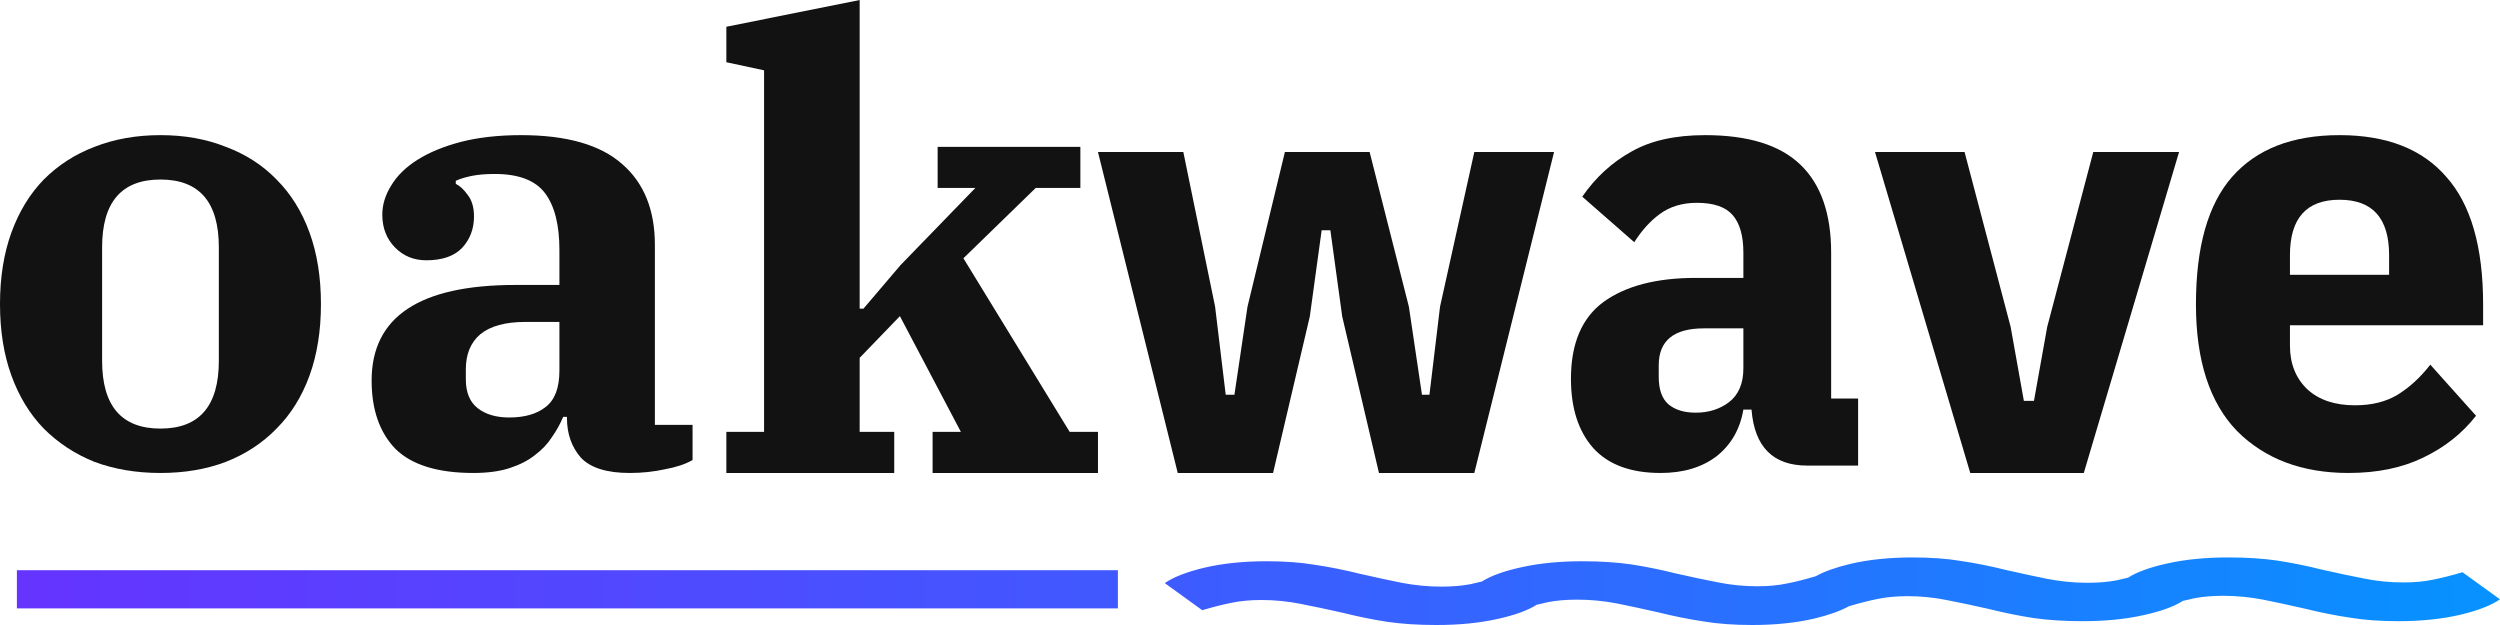
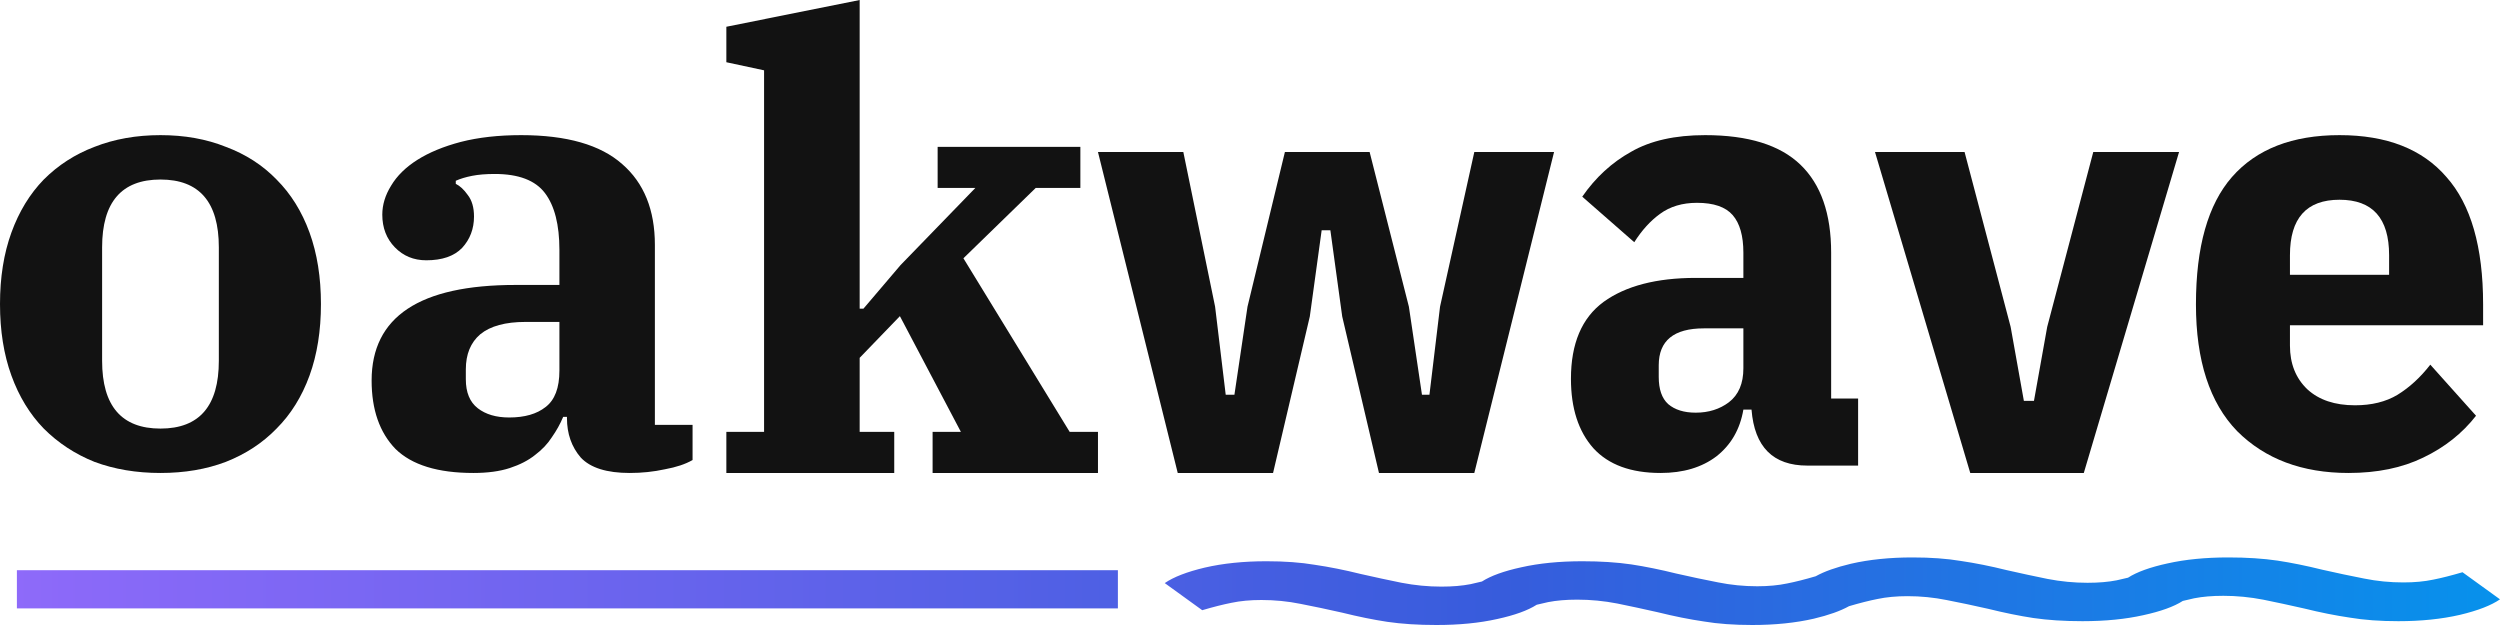
<svg xmlns="http://www.w3.org/2000/svg" width="148px" height="37px" viewBox="0 0 148 37" version="1.1">
  <defs>
    <linearGradient x1="0%" y1="0%" x2="105%" y2="0%" id="linearGradient-1">
-       <stop stop-color="#6633FF" offset="0%" />
-       <stop stop-color="#3366FF" offset="56.771%" />
-       <stop stop-color="#0099FF" offset="100%" />
+       <stop stop-color="#8F6AFA" offset="0%" />
+       <stop stop-color="#375CDC" offset="56.771%" />
+       <stop stop-color="#0099EE" offset="100%" />
    </linearGradient>
  </defs>
  <g id="🌱-UI-Elements" stroke="none" stroke-width="1" fill="none" fill-rule="evenodd">
    <g id="Artboard" transform="translate(-900, -261)">
      <g id="Group" transform="translate(876, 250)">
        <g id="lightbglogo" transform="translate(24, 11)">
          <path d="M9.5,25.372 C11.803,25.372 12.955,24.034 12.955,21.358 L12.955,14.642 C12.955,11.966 11.803,10.628 9.5,10.628 C7.197,10.628 6.045,11.966 6.045,14.642 L6.045,21.358 C6.045,24.034 7.197,25.372 9.5,25.372 Z M9.5,28 C8.073,28 6.771,27.781 5.595,27.343 C4.443,26.881 3.442,26.224 2.591,25.372 C1.765,24.521 1.126,23.474 0.676,22.234 C0.225,20.993 0,19.582 0,18 C0,16.418 0.225,15.007 0.676,13.766 C1.126,12.526 1.765,11.479 2.591,10.628 C3.442,9.776 4.443,9.131 5.595,8.693 C6.771,8.231 8.073,8 9.5,8 C10.927,8 12.216,8.231 13.368,8.693 C14.544,9.131 15.545,9.776 16.372,10.628 C17.223,11.479 17.873,12.526 18.324,13.766 C18.775,15.007 19,16.418 19,18 C19,19.582 18.775,20.993 18.324,22.234 C17.873,23.474 17.223,24.521 16.372,25.372 C15.545,26.224 14.544,26.881 13.368,27.343 C12.216,27.781 10.927,28 9.5,28 Z" id="Shape" fill="#121212" fill-rule="nonzero" />
          <path d="M28.023,28 C25.917,28 24.38,27.526 23.413,26.577 C22.471,25.603 22,24.253 22,22.526 C22,18.754 24.838,16.869 30.515,16.869 L33.117,16.869 L33.117,14.788 C33.117,13.304 32.832,12.185 32.262,11.431 C31.692,10.676 30.701,10.299 29.288,10.299 C28.767,10.299 28.321,10.336 27.949,10.409 C27.577,10.482 27.255,10.579 26.982,10.701 L26.982,10.883 C27.23,11.005 27.466,11.224 27.689,11.54 C27.937,11.856 28.061,12.282 28.061,12.817 C28.061,13.547 27.825,14.168 27.354,14.679 C26.883,15.165 26.177,15.409 25.235,15.409 C24.491,15.409 23.871,15.153 23.376,14.642 C22.88,14.131 22.632,13.487 22.632,12.708 C22.632,12.124 22.806,11.552 23.153,10.993 C23.5,10.409 24.02,9.898 24.714,9.46 C25.408,9.022 26.264,8.669 27.28,8.401 C28.321,8.134 29.511,8 30.849,8 C33.551,8 35.547,8.572 36.836,9.715 C38.125,10.835 38.769,12.428 38.769,14.496 L38.769,25.153 L41,25.153 L41,27.234 C40.579,27.477 40.033,27.659 39.364,27.781 C38.695,27.927 38.001,28 37.282,28 C35.918,28 34.952,27.696 34.382,27.088 C33.836,26.455 33.564,25.676 33.564,24.752 L33.564,24.679 L33.34,24.679 C33.167,25.092 32.944,25.494 32.671,25.883 C32.423,26.273 32.089,26.625 31.667,26.942 C31.271,27.258 30.775,27.513 30.18,27.708 C29.585,27.903 28.866,28 28.023,28 Z M30.143,24.715 C31.06,24.715 31.779,24.509 32.299,24.095 C32.845,23.681 33.117,22.964 33.117,21.942 L33.117,19.058 L31.11,19.058 C29.92,19.058 29.027,19.302 28.433,19.788 C27.862,20.275 27.577,20.968 27.577,21.869 L27.577,22.453 C27.577,23.231 27.813,23.803 28.284,24.168 C28.755,24.533 29.374,24.715 30.143,24.715 Z" id="Shape" fill="#121212" fill-rule="nonzero" />
          <polygon id="Path" fill="#121212" fill-rule="nonzero" points="43 25.568 45.233 25.568 45.233 4.163 43 3.684 43 1.584 50.892 0 50.892 18.274 51.115 18.274 53.311 15.695 57.741 11.126 55.508 11.126 55.508 8.695 63.958 8.695 63.958 11.126 61.315 11.126 57.034 15.29 63.325 25.568 65 25.568 65 28 55.21 28 55.21 25.568 56.885 25.568 53.274 18.716 50.892 21.184 50.892 25.568 52.939 25.568 52.939 28 43 28" />
          <polygon id="Path" fill="#121212" fill-rule="nonzero" points="65 9 70.053 9 71.934 18.156 72.562 23.368 73.078 23.368 73.852 18.156 76.066 9 81.082 9 83.406 18.156 84.18 23.368 84.623 23.368 85.25 18.156 87.279 9 92 9 87.279 28 81.635 28 79.459 18.735 78.758 13.632 78.242 13.632 77.541 18.735 75.365 28 69.722 28" />
          <path d="M106.993,27.563 C104.965,27.563 103.864,26.458 103.69,24.248 L103.208,24.248 C103.01,25.413 102.478,26.336 101.612,27.016 C100.746,27.672 99.644,28 98.308,28 C96.551,28 95.228,27.514 94.336,26.543 C93.446,25.547 93,24.175 93,22.426 C93,20.338 93.643,18.82 94.93,17.873 C96.242,16.925 98.061,16.452 100.387,16.452 L103.208,16.452 L103.208,14.958 C103.208,13.962 102.997,13.222 102.577,12.736 C102.156,12.25 101.451,12.007 100.461,12.007 C99.595,12.007 98.865,12.226 98.271,12.663 C97.702,13.076 97.195,13.634 96.749,14.339 L93.669,11.643 C94.46,10.502 95.425,9.615 96.564,8.984 C97.702,8.328 99.162,8 100.943,8 C103.492,8 105.373,8.583 106.585,9.749 C107.798,10.914 108.404,12.651 108.404,14.958 L108.404,23.592 L110,23.592 L110,27.563 L106.993,27.563 Z M100.387,24.43 C101.154,24.43 101.809,24.223 102.354,23.811 C102.923,23.373 103.208,22.706 103.208,21.807 L103.208,19.439 L100.869,19.439 C99.088,19.439 98.197,20.168 98.197,21.625 L98.197,22.317 C98.197,23.046 98.382,23.58 98.753,23.92 C99.15,24.26 99.694,24.43 100.387,24.43 Z" id="Shape" fill="#121212" fill-rule="nonzero" />
          <polygon id="Path" fill="#121212" fill-rule="nonzero" points="116.639 28 111 9 116.303 9 119.03 19.35 119.813 23.73 120.411 23.73 121.195 19.35 123.921 9 129 9 123.361 28" />
          <path d="M139.034,28 C136.289,28 134.091,27.174 132.439,25.523 C130.813,23.847 130,21.345 130,18.018 C130,14.618 130.712,12.104 132.134,10.477 C133.583,8.826 135.705,8 138.5,8 C141.295,8 143.404,8.826 144.827,10.477 C146.276,12.104 147,14.618 147,18.018 L147,19.257 L135.565,19.257 L135.565,20.459 C135.565,21.528 135.908,22.39 136.594,23.046 C137.28,23.677 138.22,23.993 139.414,23.993 C140.406,23.993 141.244,23.786 141.931,23.373 C142.642,22.936 143.29,22.341 143.874,21.588 L146.581,24.612 C145.768,25.656 144.725,26.482 143.455,27.089 C142.21,27.696 140.736,28 139.034,28 Z M138.5,11.825 C136.543,11.825 135.565,12.918 135.565,15.104 L135.565,16.27 L141.435,16.27 L141.435,15.104 C141.435,12.918 140.457,11.825 138.5,11.825 Z" id="Shape" fill="#121212" fill-rule="nonzero" />
          <path d="M120.372,36.586 C121.227,36.711 122.197,36.774 123.283,36.774 C124.631,36.774 125.831,36.655 126.883,36.419 C127.916,36.194 128.696,35.913 129.222,35.575 C129.458,35.516 129.683,35.464 129.896,35.418 C130.39,35.321 130.965,35.272 131.623,35.272 C132.412,35.272 133.202,35.349 133.991,35.502 C134.747,35.655 135.553,35.828 136.408,36.023 C137.361,36.259 138.266,36.44 139.121,36.565 C139.943,36.704 140.897,36.774 141.982,36.774 C143.33,36.774 144.547,36.649 145.632,36.398 C146.685,36.148 147.474,35.842 148,35.481 L145.78,33.876 C145.122,34.07 144.547,34.216 144.054,34.313 C143.528,34.425 142.935,34.48 142.278,34.48 C141.488,34.48 140.716,34.404 139.959,34.251 C139.17,34.098 138.348,33.924 137.493,33.73 C136.54,33.493 135.651,33.313 134.829,33.188 C133.974,33.063 133.004,33 131.919,33 C130.571,33 129.371,33.118 128.318,33.354 C127.285,33.579 126.505,33.861 125.979,34.199 C125.743,34.258 125.519,34.31 125.305,34.355 C124.811,34.452 124.236,34.501 123.579,34.501 C122.79,34.501 122,34.425 121.211,34.272 C120.454,34.119 119.648,33.945 118.793,33.751 C117.84,33.514 116.936,33.334 116.08,33.208 C115.259,33.07 114.304,33 113.219,33 C111.871,33 110.654,33.125 109.569,33.375 C108.695,33.583 108.002,33.829 107.49,34.114 C106.85,34.303 106.288,34.445 105.805,34.54 C105.279,34.651 104.687,34.707 104.03,34.707 C103.24,34.707 102.467,34.63 101.711,34.477 C100.922,34.324 100.099,34.151 99.245,33.956 C98.29,33.72 97.403,33.539 96.581,33.414 C95.726,33.289 94.755,33.226 93.67,33.226 C92.322,33.226 91.121,33.345 90.07,33.581 C89.036,33.806 88.257,34.087 87.731,34.425 C87.495,34.484 87.27,34.536 87.057,34.582 C86.563,34.679 85.987,34.728 85.33,34.728 C84.54,34.728 83.751,34.651 82.962,34.498 C82.206,34.345 81.4,34.172 80.545,33.977 C79.592,33.741 78.687,33.56 77.832,33.435 C77.01,33.296 76.056,33.226 74.971,33.226 C73.623,33.226 72.406,33.351 71.321,33.602 C70.268,33.852 69.479,34.158 68.953,34.519 L71.172,36.124 C71.83,35.93 72.406,35.784 72.899,35.687 C73.425,35.575 74.017,35.52 74.675,35.52 C75.465,35.52 76.237,35.596 76.993,35.749 C77.783,35.902 78.605,36.076 79.46,36.27 C80.413,36.507 81.302,36.687 82.124,36.812 C82.979,36.937 83.949,37 85.034,37 C86.382,37 87.582,36.882 88.635,36.646 C89.668,36.421 90.447,36.139 90.974,35.801 C91.209,35.742 91.434,35.69 91.648,35.645 C92.141,35.548 92.717,35.499 93.374,35.499 C94.163,35.499 94.953,35.575 95.742,35.728 C96.499,35.881 97.304,36.055 98.159,36.249 C99.113,36.486 100.017,36.666 100.873,36.792 C101.694,36.93 102.648,37 103.734,37 C105.082,37 106.298,36.875 107.384,36.625 C108.258,36.417 108.951,36.171 109.462,35.886 C110.103,35.697 110.665,35.555 111.147,35.46 C111.674,35.349 112.266,35.293 112.923,35.293 C113.713,35.293 114.485,35.37 115.242,35.523 C116.031,35.676 116.853,35.849 117.708,36.044 C118.662,36.28 119.55,36.461 120.372,36.586 Z M1,33.755 L1,36.019 L66.179,36.019 L66.179,33.755 L1,33.755 Z" id="Shape" fill="url(#linearGradient-1)" />
        </g>
      </g>
    </g>
  </g>
</svg>
